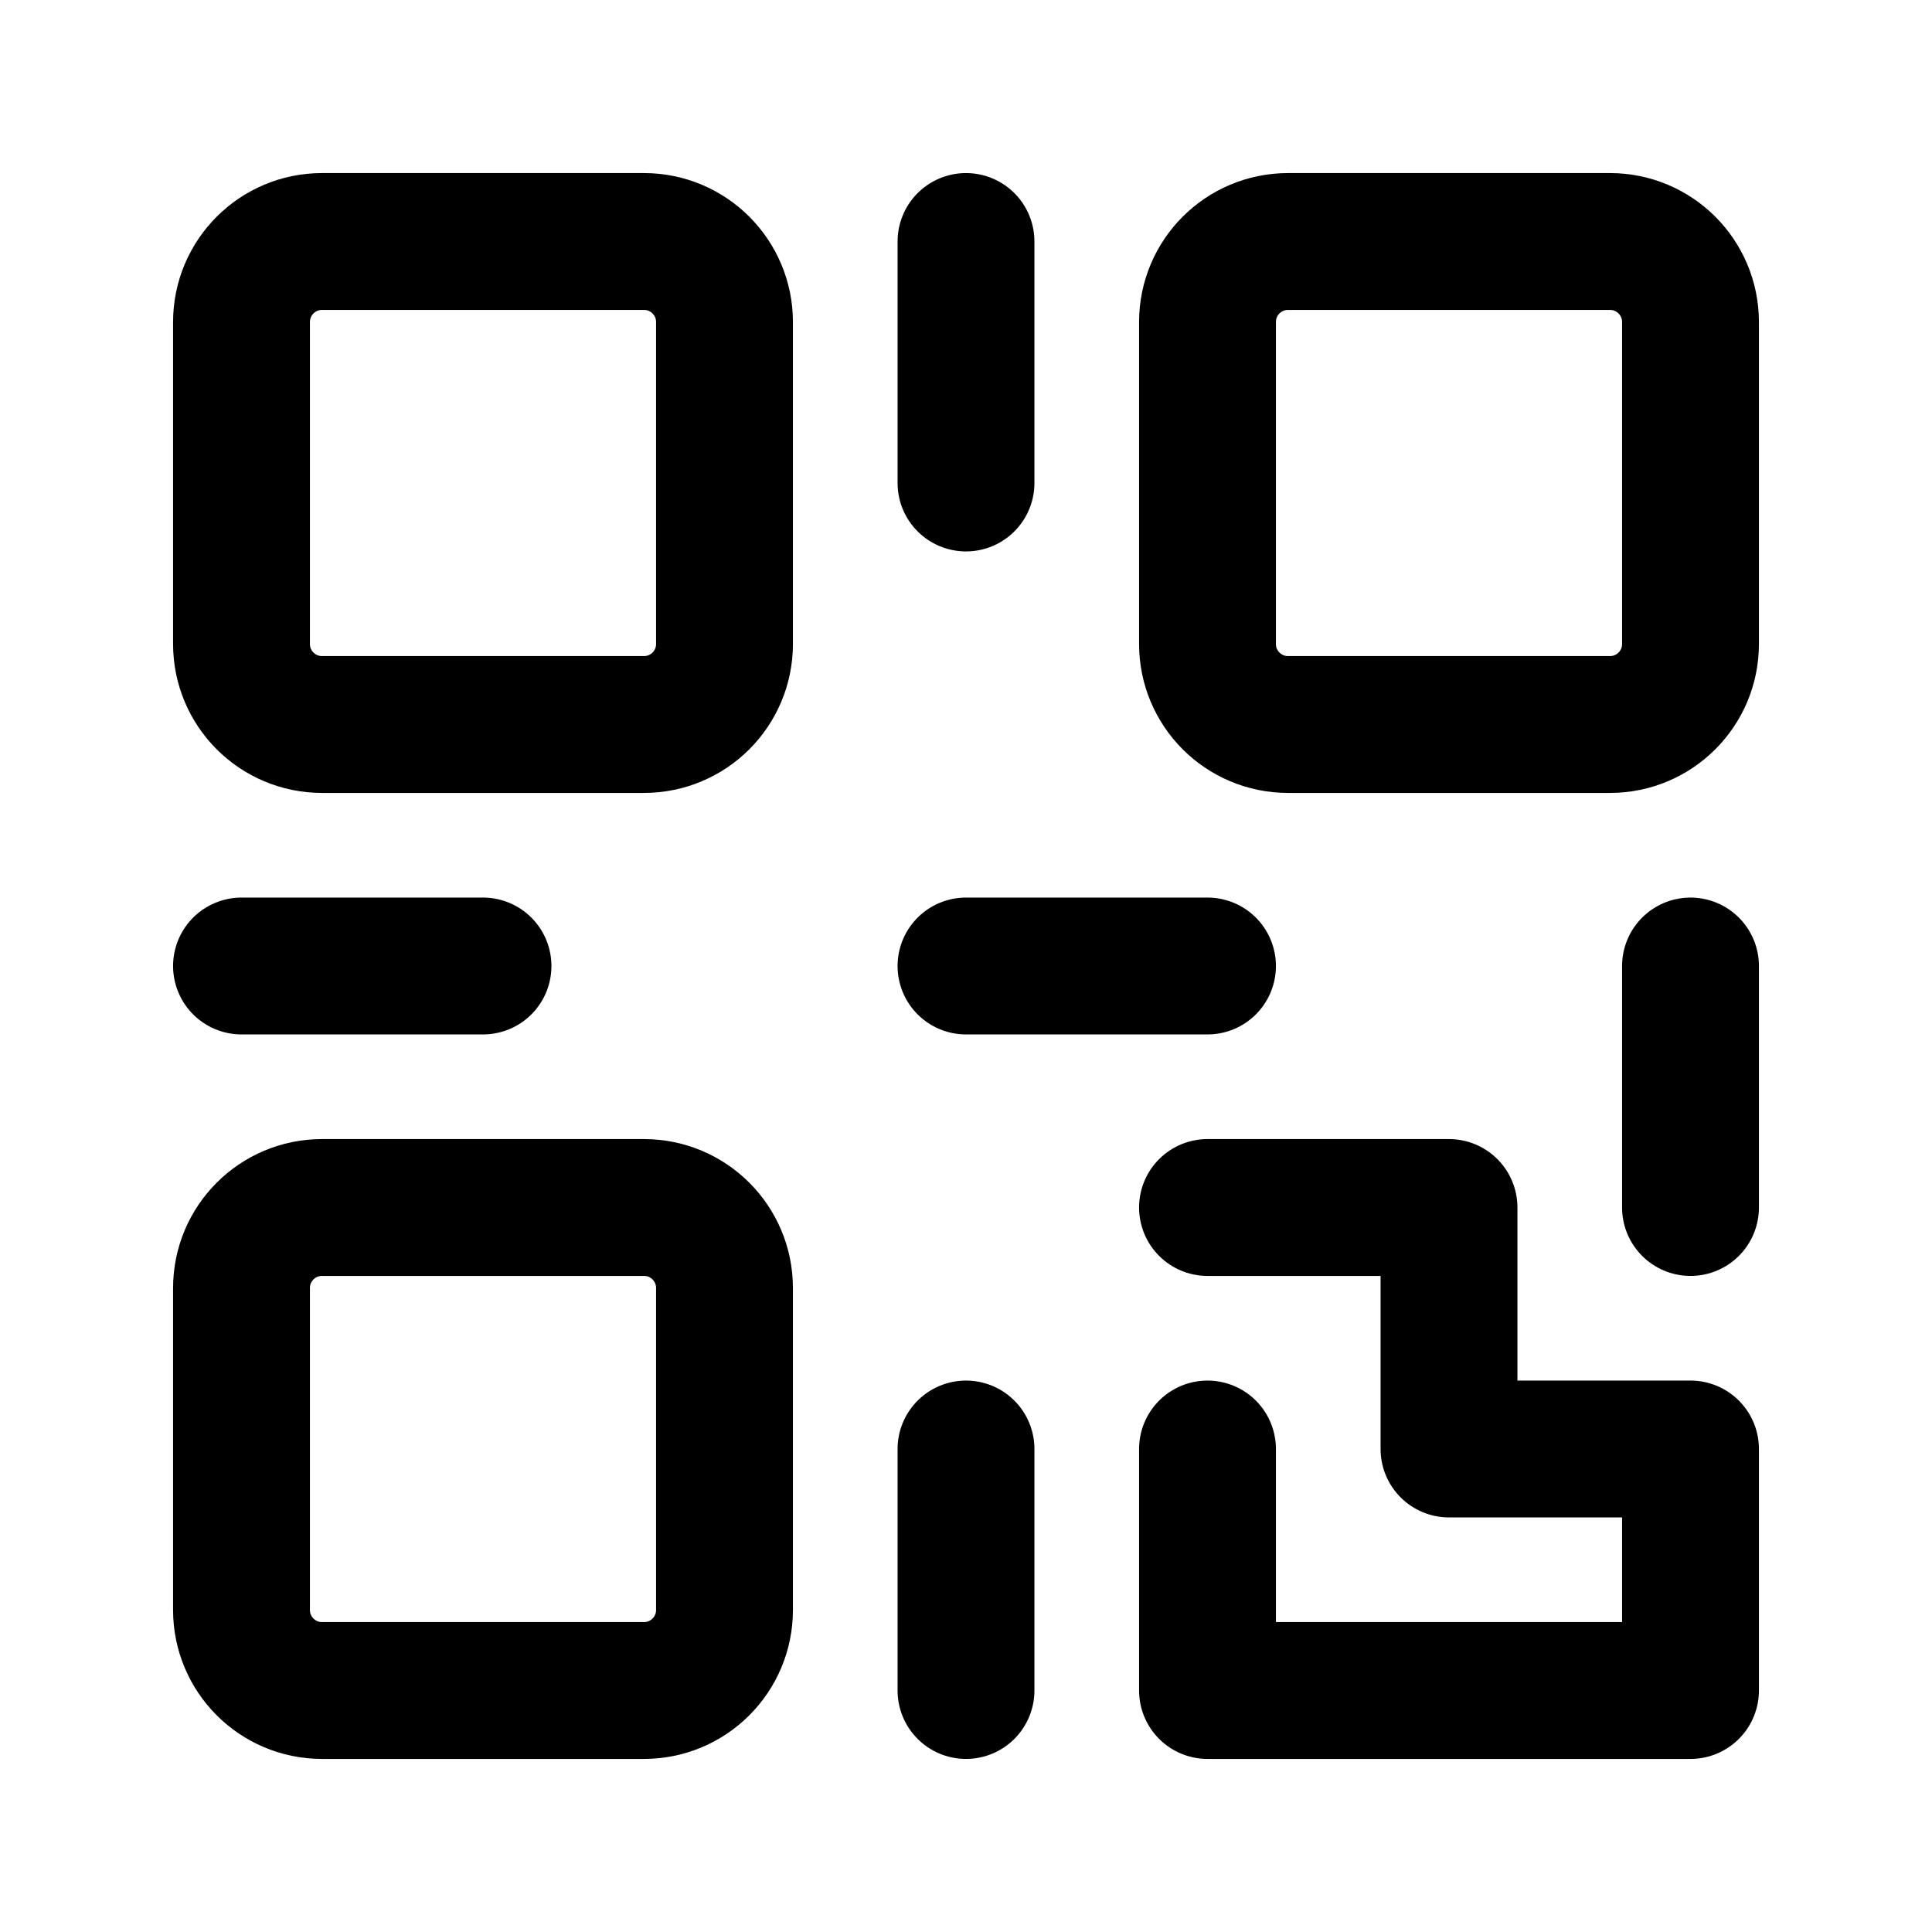
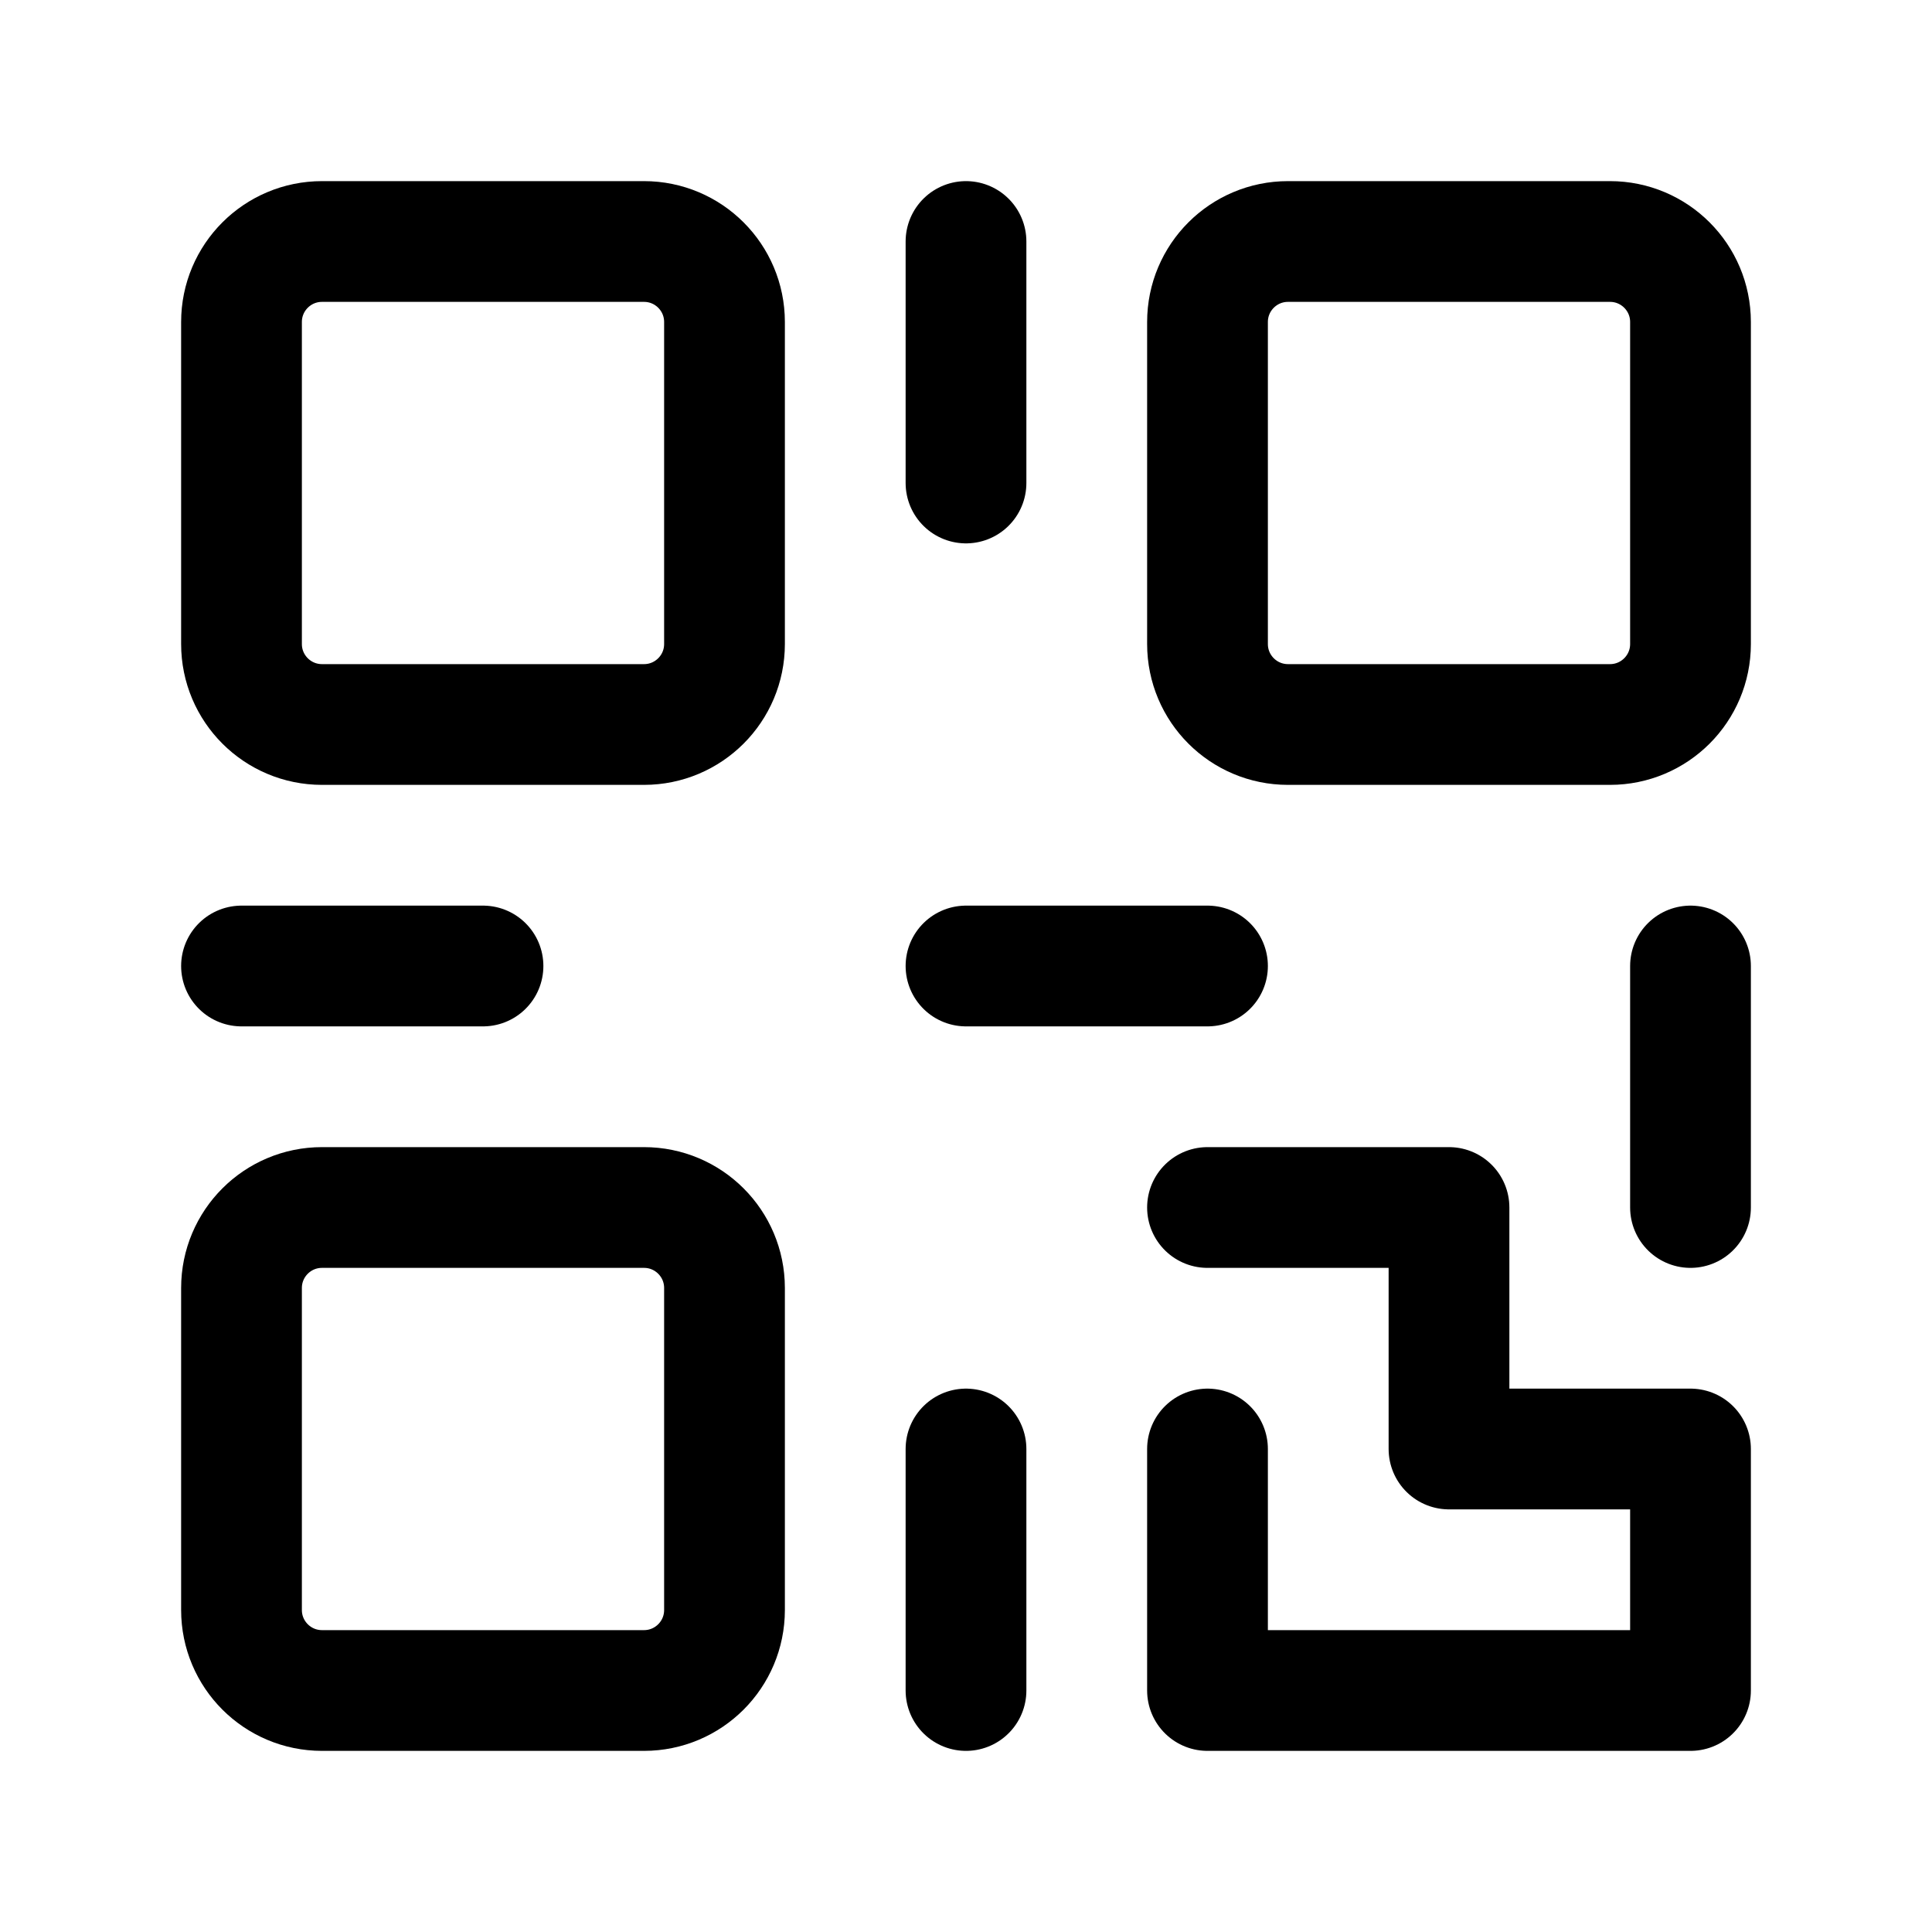
- <svg xmlns="http://www.w3.org/2000/svg" viewBox="0 0 24 24" fill="none" stroke="currentColor" stroke-width="1.7" stroke-linecap="round" stroke-linejoin="round">
+ <svg xmlns="http://www.w3.org/2000/svg" viewBox="0 0 24 24" fill="none" stroke="currentColor" stroke-width="1.5" stroke-linecap="round" stroke-linejoin="round">
  <rect x="3" y="3" width="6" height="6" rx="1" />
  <rect x="15" y="3" width="6" height="6" rx="1" />
  <rect x="3" y="15" width="6" height="6" rx="1" />
  <path d="M15 15h3v3h3v3h-6v-3M21 15v-3M12 3v3M3 12h3M12 12h3M12 18v3" />
</svg>
